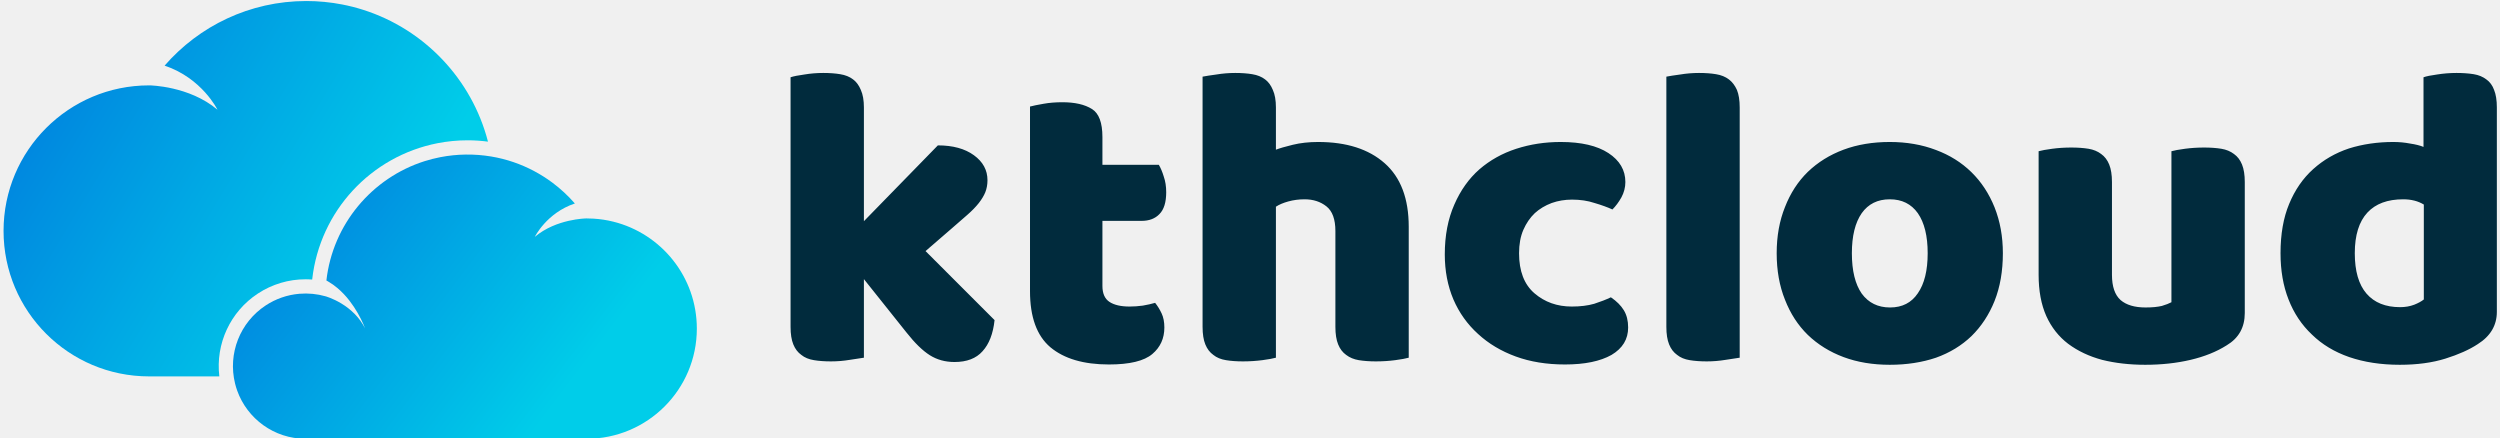
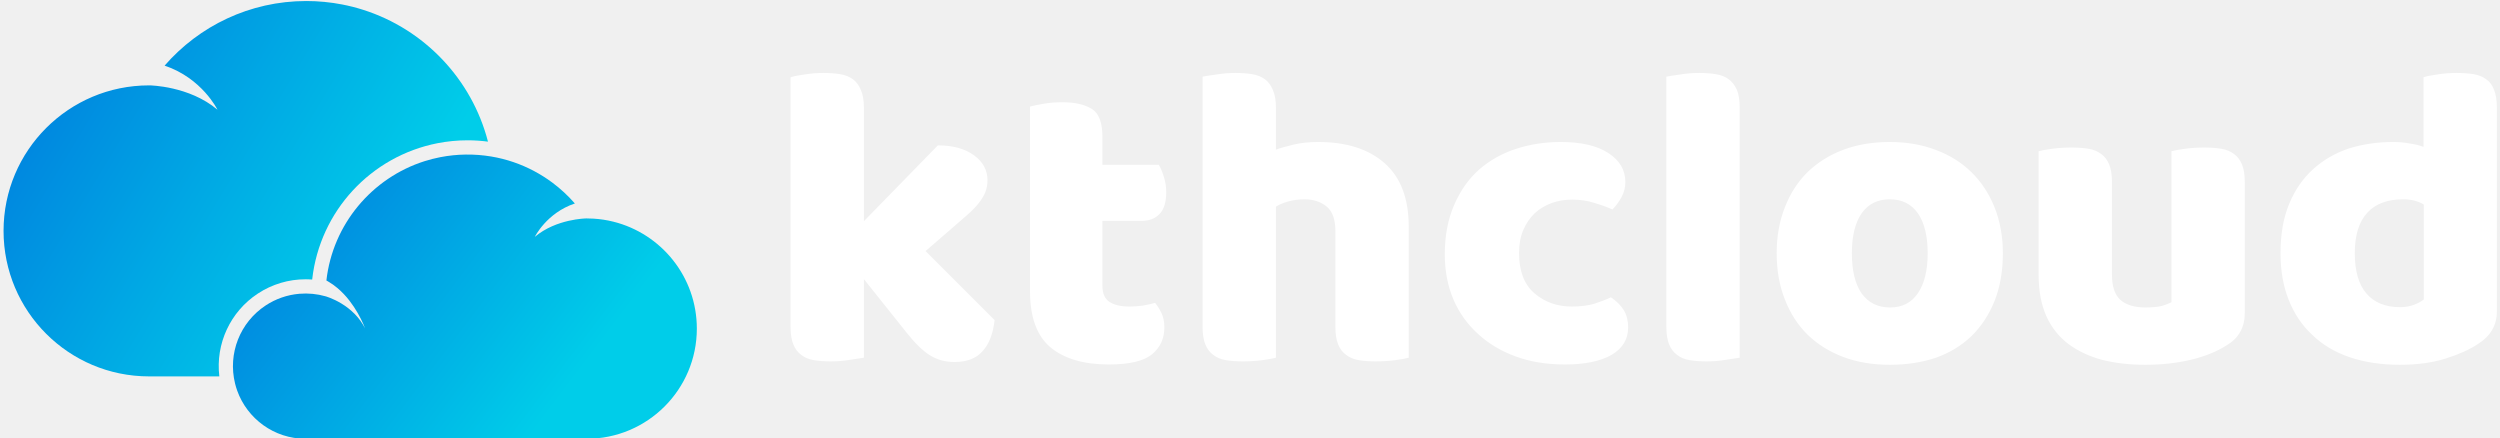
<svg xmlns="http://www.w3.org/2000/svg" data-v-423bf9ae="" viewBox="0 0 514 90" class="iconLeft">
-   <g data-v-423bf9ae="" id="53851afe-53a2-4646-ba8b-d1077d47d37c" fill="#012B3D" transform="matrix(6.335797,0,0,6.335797,157.7247,-19.53009)">
+   <g data-v-423bf9ae="" id="53851afe-53a2-4646-ba8b-d1077d47d37c" fill="#fff" transform="matrix(6.335797,0,0,6.335797,157.7247,-19.53009)">
    <path d="M5.14 11.23L7.38 13.47L7.38 13.47Q7.31 14.13 6.99 14.48L6.99 14.48L6.99 14.48Q6.68 14.83 6.08 14.83L6.08 14.83L6.08 14.83Q5.63 14.83 5.28 14.61L5.28 14.61L5.28 14.61Q4.93 14.39 4.52 13.87L4.52 13.87L3.14 12.14L3.14 14.69L3.14 14.69Q2.98 14.71 2.68 14.76L2.68 14.76L2.68 14.76Q2.38 14.81 2.07 14.81L2.07 14.81L2.07 14.81Q1.76 14.81 1.52 14.77L1.52 14.77L1.52 14.77Q1.27 14.73 1.11 14.60L1.11 14.60L1.11 14.60Q0.94 14.48 0.85 14.26L0.85 14.26L0.85 14.26Q0.76 14.04 0.76 13.69L0.76 13.69L0.76 5.59L0.76 5.59Q0.91 5.54 1.21 5.50L1.21 5.50L1.21 5.50Q1.51 5.45 1.82 5.45L1.82 5.45L1.82 5.45Q2.13 5.45 2.37 5.49L2.37 5.49L2.37 5.49Q2.62 5.53 2.79 5.66L2.79 5.66L2.79 5.66Q2.95 5.78 3.04 6.00L3.04 6.00L3.04 6.00Q3.14 6.22 3.14 6.57L3.14 6.57L3.14 10.26L5.54 7.80L5.54 7.80Q6.27 7.80 6.71 8.12L6.71 8.12L6.71 8.12Q7.15 8.44 7.15 8.93L7.15 8.93L7.15 8.93Q7.15 9.14 7.08 9.32L7.08 9.32L7.08 9.32Q7.01 9.49 6.87 9.67L6.87 9.67L6.87 9.67Q6.72 9.86 6.49 10.06L6.49 10.06L6.49 10.06Q6.26 10.26 5.95 10.53L5.95 10.53L5.14 11.23ZM10.88 10.25L10.88 12.36L10.88 12.36Q10.88 12.73 11.11 12.88L11.11 12.88L11.11 12.88Q11.34 13.03 11.76 13.03L11.76 13.03L11.76 13.03Q11.97 13.03 12.19 13.00L12.19 13.00L12.19 13.00Q12.42 12.96 12.59 12.91L12.59 12.91L12.59 12.91Q12.71 13.06 12.80 13.25L12.80 13.25L12.80 13.25Q12.89 13.44 12.89 13.71L12.89 13.71L12.89 13.71Q12.89 14.24 12.50 14.57L12.50 14.57L12.50 14.57Q12.10 14.91 11.09 14.91L11.09 14.91L11.09 14.91Q9.86 14.91 9.19 14.35L9.19 14.35L9.19 14.35Q8.53 13.79 8.53 12.53L8.53 12.53L8.53 6.54L8.53 6.54Q8.68 6.50 8.97 6.45L8.97 6.45L8.97 6.45Q9.25 6.40 9.58 6.40L9.58 6.40L9.58 6.40Q10.19 6.40 10.54 6.62L10.54 6.62L10.54 6.62Q10.88 6.83 10.88 7.53L10.88 7.53L10.88 8.43L12.71 8.43L12.71 8.43Q12.80 8.58 12.87 8.81L12.87 8.81L12.87 8.81Q12.95 9.04 12.95 9.32L12.95 9.32L12.95 9.32Q12.95 9.81 12.73 10.03L12.73 10.03L12.73 10.03Q12.52 10.25 12.15 10.25L12.15 10.25L10.88 10.25ZM20.82 10.44L20.82 14.69L20.82 14.69Q20.68 14.73 20.38 14.77L20.38 14.77L20.38 14.77Q20.08 14.81 19.75 14.81L19.75 14.81L19.75 14.81Q19.45 14.81 19.20 14.77L19.20 14.77L19.20 14.77Q18.96 14.73 18.79 14.60L18.79 14.60L18.79 14.60Q18.62 14.48 18.53 14.26L18.53 14.26L18.53 14.26Q18.44 14.04 18.44 13.69L18.44 13.69L18.44 10.58L18.44 10.58Q18.44 10.01 18.15 9.78L18.15 9.78L18.15 9.78Q17.86 9.55 17.44 9.55L17.44 9.55L17.44 9.55Q17.16 9.55 16.91 9.62L16.91 9.62L16.91 9.62Q16.66 9.69 16.51 9.79L16.51 9.79L16.51 14.69L16.51 14.69Q16.37 14.73 16.07 14.77L16.07 14.77L16.07 14.77Q15.76 14.81 15.44 14.81L15.44 14.81L15.44 14.81Q15.13 14.81 14.89 14.77L14.89 14.77L14.89 14.77Q14.64 14.73 14.48 14.60L14.48 14.60L14.48 14.60Q14.31 14.48 14.22 14.26L14.22 14.26L14.22 14.26Q14.13 14.04 14.13 13.69L14.13 13.69L14.13 5.57L14.13 5.57Q14.28 5.54 14.58 5.50L14.58 5.50L14.58 5.50Q14.88 5.45 15.19 5.45L15.19 5.45L15.19 5.45Q15.50 5.45 15.74 5.49L15.74 5.49L15.74 5.49Q15.99 5.53 16.16 5.66L16.16 5.66L16.16 5.66Q16.32 5.78 16.41 6.00L16.41 6.00L16.41 6.00Q16.51 6.22 16.51 6.57L16.51 6.57L16.51 7.94L16.51 7.94Q16.69 7.87 17.06 7.78L17.06 7.78L17.06 7.78Q17.43 7.69 17.88 7.69L17.88 7.69L17.88 7.69Q19.26 7.69 20.04 8.38L20.04 8.38L20.04 8.38Q20.82 9.07 20.82 10.44L20.82 10.44ZM26.12 9.56L26.12 9.56L26.12 9.56Q25.77 9.56 25.46 9.67L25.46 9.67L25.46 9.67Q25.14 9.79 24.91 10.00L24.91 10.00L24.91 10.00Q24.68 10.22 24.54 10.54L24.54 10.54L24.54 10.54Q24.40 10.86 24.40 11.30L24.40 11.30L24.40 11.30Q24.40 12.17 24.90 12.60L24.90 12.60L24.90 12.60Q25.40 13.03 26.11 13.03L26.11 13.03L26.11 13.03Q26.53 13.03 26.84 12.94L26.84 12.94L26.84 12.94Q27.15 12.84 27.38 12.73L27.38 12.73L27.38 12.73Q27.66 12.92 27.80 13.15L27.80 13.15L27.80 13.15Q27.94 13.38 27.94 13.71L27.94 13.71L27.94 13.71Q27.94 14.28 27.40 14.60L27.40 14.60L27.40 14.60Q26.85 14.91 25.89 14.91L25.89 14.91L25.89 14.91Q25.00 14.91 24.29 14.65L24.29 14.65L24.29 14.65Q23.58 14.39 23.07 13.92L23.07 13.92L23.07 13.92Q22.55 13.45 22.27 12.80L22.27 12.80L22.27 12.80Q21.99 12.14 21.99 11.34L21.99 11.34L21.99 11.34Q21.99 10.42 22.30 9.72L22.30 9.72L22.30 9.72Q22.60 9.03 23.11 8.58L23.11 8.58L23.11 8.58Q23.63 8.13 24.31 7.91L24.31 7.91L24.31 7.91Q24.99 7.69 25.75 7.69L25.75 7.69L25.75 7.69Q26.75 7.69 27.30 8.05L27.30 8.05L27.30 8.05Q27.85 8.41 27.85 8.99L27.85 8.99L27.85 8.99Q27.85 9.25 27.72 9.49L27.72 9.49L27.72 9.49Q27.59 9.72 27.43 9.88L27.43 9.88L27.43 9.88Q27.19 9.77 26.85 9.67L26.85 9.67L26.85 9.67Q26.52 9.56 26.12 9.56ZM31.56 6.57L31.56 14.69L31.56 14.69Q31.40 14.71 31.10 14.76L31.10 14.76L31.10 14.76Q30.80 14.81 30.49 14.81L30.49 14.81L30.49 14.81Q30.18 14.81 29.94 14.77L29.94 14.77L29.94 14.77Q29.69 14.73 29.53 14.60L29.53 14.60L29.53 14.60Q29.36 14.48 29.27 14.26L29.27 14.26L29.27 14.26Q29.18 14.04 29.18 13.69L29.18 13.69L29.18 5.57L29.18 5.57Q29.33 5.54 29.63 5.50L29.63 5.50L29.63 5.50Q29.93 5.45 30.24 5.45L30.24 5.45L30.24 5.45Q30.55 5.45 30.79 5.49L30.79 5.49L30.79 5.49Q31.04 5.53 31.21 5.66L31.21 5.66L31.21 5.66Q31.37 5.78 31.47 6.00L31.47 6.00L31.47 6.00Q31.56 6.22 31.56 6.57L31.56 6.57ZM40.10 11.30L40.10 11.30L40.10 11.30Q40.10 12.17 39.83 12.85L39.83 12.85L39.83 12.85Q39.56 13.52 39.08 13.99L39.08 13.99L39.08 13.99Q38.60 14.45 37.93 14.69L37.93 14.69L37.93 14.69Q37.25 14.92 36.43 14.92L36.43 14.92L36.43 14.92Q35.60 14.92 34.93 14.67L34.93 14.67L34.93 14.67Q34.26 14.42 33.77 13.95L33.77 13.95L33.77 13.95Q33.29 13.48 33.03 12.81L33.03 12.81L33.03 12.81Q32.76 12.14 32.76 11.30L32.76 11.30L32.76 11.30Q32.76 10.47 33.03 9.80L33.03 9.80L33.03 9.80Q33.29 9.13 33.77 8.66L33.77 8.66L33.77 8.66Q34.26 8.19 34.93 7.94L34.93 7.94L34.93 7.94Q35.60 7.69 36.43 7.69L36.43 7.69L36.43 7.69Q37.25 7.69 37.93 7.95L37.93 7.95L37.93 7.95Q38.60 8.20 39.08 8.67L39.08 8.67L39.08 8.67Q39.56 9.14 39.83 9.81L39.83 9.81L39.83 9.81Q40.10 10.49 40.10 11.30ZM35.20 11.30L35.20 11.30L35.20 11.30Q35.20 12.15 35.52 12.61L35.52 12.61L35.52 12.61Q35.85 13.06 36.44 13.06L36.44 13.06L36.44 13.06Q37.03 13.06 37.34 12.60L37.34 12.60L37.34 12.60Q37.66 12.14 37.66 11.30L37.66 11.30L37.66 11.30Q37.66 10.46 37.34 10.00L37.34 10.00L37.34 10.00Q37.02 9.55 36.43 9.55L36.43 9.55L36.43 9.55Q35.84 9.55 35.52 10.00L35.52 10.00L35.52 10.00Q35.20 10.46 35.20 11.30ZM41.26 12.00L41.26 7.99L41.26 7.99Q41.40 7.95 41.70 7.91L41.70 7.91L41.70 7.91Q42 7.87 42.32 7.87L42.32 7.87L42.32 7.87Q42.63 7.87 42.88 7.91L42.88 7.91L42.88 7.91Q43.12 7.95 43.29 8.08L43.29 8.08L43.29 8.08Q43.46 8.20 43.55 8.42L43.55 8.42L43.55 8.42Q43.64 8.64 43.64 8.99L43.64 8.99L43.64 12.00L43.64 12.00Q43.64 12.57 43.92 12.82L43.92 12.82L43.92 12.82Q44.20 13.06 44.73 13.06L44.73 13.06L44.73 13.06Q45.05 13.06 45.26 13.01L45.26 13.01L45.26 13.01Q45.46 12.95 45.57 12.89L45.57 12.89L45.57 7.99L45.57 7.99Q45.71 7.95 46.01 7.91L46.01 7.91L46.01 7.91Q46.31 7.87 46.63 7.87L46.63 7.87L46.63 7.87Q46.94 7.87 47.19 7.91L47.19 7.91L47.19 7.91Q47.43 7.95 47.60 8.08L47.60 8.08L47.60 8.08Q47.77 8.20 47.86 8.42L47.86 8.42L47.86 8.42Q47.95 8.64 47.95 8.99L47.95 8.99L47.95 13.24L47.95 13.24Q47.95 13.94 47.36 14.29L47.36 14.29L47.36 14.29Q46.87 14.60 46.19 14.76L46.19 14.76L46.19 14.76Q45.51 14.92 44.72 14.92L44.72 14.92L44.72 14.92Q43.96 14.92 43.32 14.76L43.32 14.76L43.32 14.76Q42.69 14.59 42.22 14.24L42.22 14.24L42.22 14.24Q41.76 13.89 41.51 13.34L41.51 13.34L41.51 13.34Q41.26 12.78 41.26 12.00L41.26 12.00ZM49.11 11.30L49.11 11.30L49.11 11.30Q49.11 10.37 49.39 9.70L49.39 9.70L49.39 9.70Q49.67 9.02 50.17 8.57L50.17 8.57L50.17 8.57Q50.67 8.12 51.33 7.90L51.33 7.90L51.33 7.90Q52.00 7.69 52.77 7.69L52.77 7.69L52.77 7.69Q53.05 7.69 53.31 7.74L53.31 7.74L53.31 7.74Q53.58 7.78 53.75 7.85L53.75 7.85L53.75 5.59L53.75 5.59Q53.89 5.54 54.19 5.50L54.19 5.50L54.19 5.50Q54.50 5.45 54.82 5.45L54.82 5.45L54.82 5.45Q55.13 5.45 55.38 5.49L55.38 5.49L55.38 5.49Q55.62 5.53 55.79 5.66L55.79 5.66L55.79 5.66Q55.96 5.78 56.04 6.00L56.04 6.00L56.04 6.00Q56.13 6.22 56.13 6.57L56.13 6.57L56.13 13.20L56.13 13.20Q56.13 13.86 55.51 14.25L55.51 14.25L55.51 14.25Q55.10 14.52 54.46 14.72L54.46 14.72L54.46 14.72Q53.82 14.92 52.98 14.92L52.98 14.92L52.98 14.92Q52.07 14.92 51.34 14.67L51.34 14.67L51.34 14.67Q50.62 14.42 50.13 13.94L50.13 13.94L50.13 13.94Q49.63 13.47 49.37 12.80L49.37 12.80L49.37 12.80Q49.11 12.14 49.11 11.30ZM53.09 9.55L53.09 9.55L53.09 9.55Q52.33 9.55 51.93 9.98L51.93 9.98L51.93 9.98Q51.52 10.42 51.52 11.30L51.52 11.30L51.52 11.30Q51.52 12.17 51.90 12.61L51.90 12.61L51.90 12.61Q52.28 13.05 52.99 13.05L52.99 13.05L52.99 13.05Q53.24 13.05 53.45 12.97L53.45 12.97L53.45 12.97Q53.65 12.89 53.76 12.80L53.76 12.80L53.76 9.72L53.76 9.72Q53.48 9.55 53.09 9.55Z" />
  </g>
  <defs data-v-423bf9ae="">
    <linearGradient data-v-423bf9ae="" gradientTransform="rotate(25)" id="494b0c62-ccd3-4c4a-88e5-c954c44dfec8" x1="0%" y1="0%" x2="100%" y2="0%">
      <stop data-v-423bf9ae="" offset="0%" style="stop-color: rgb(0, 118, 221); stop-opacity: 1;" />
      <stop data-v-423bf9ae="" offset="100%" style="stop-color: rgb(0, 205, 233); stop-opacity: 1;" />
    </linearGradient>
  </defs>
  <g data-v-423bf9ae="" id="749c802d-c6c3-4a47-acc8-82684f2cafc2" transform="matrix(1.433441,0,0,1.433441,0.7300527,-25.89382)" stroke="none" fill="url(#494b0c62-ccd3-4c4a-88e5-c954c44dfec8)">
    <path d="M36.478 60.17a12.417 12.417 0 0 1 6.843-2.047c.125 0 .241.002.349.004.2.008.399.018.597.031l.012-.092A22.424 22.424 0 0 1 62.25 38.604a22.54 22.54 0 0 1 4.309-.416c.983 0 1.959.065 2.923.193-2.316-8.972-9.141-16.129-17.915-18.912a26.355 26.355 0 0 0-2.973-.759 27.036 27.036 0 0 0-5.175-.498c-8.112 0-15.382 3.59-20.318 9.266 5.369 1.795 7.584 6.325 7.584 6.325-4.058-3.433-9.74-3.493-9.74-3.493h-.075C9.344 30.311 0 39.654 0 51.18c0 11.527 9.344 20.871 20.871 20.871H30.95a12.434 12.434 0 0 1 5.528-11.881z" />
    <path d="M87.47 49.861a15.395 15.395 0 0 0-2.852-.437c-.325-.02-.654-.031-.985-.031h-.057s-4.302.045-7.375 2.645c0 0 1.677-3.432 5.743-4.789a20.633 20.633 0 0 0-3.234-2.996 20.642 20.642 0 0 0-2.554-1.622 20.199 20.199 0 0 0-6.216-2.121 20.608 20.608 0 0 0-7.3.098c-.768.15-1.52.341-2.252.573-7.531 2.39-13.166 9.036-14.082 17.114l.221.125c.492.283.947.607 1.368.963a12.058 12.058 0 0 1 1.728 1.818c.467.604.857 1.209 1.173 1.758.715 1.242 1.052 2.199 1.052 2.199a8.148 8.148 0 0 0-1.462-2.041 9.806 9.806 0 0 0-1.924-1.518c-1.248-.758-2.288-1.039-2.288-1.039a10.483 10.483 0 0 0-3.73-.36c-1.78.148-3.432.744-4.844 1.674a10.41 10.41 0 0 0-4.394 11.197c.085.348.186.689.306 1.021 1.442 4.025 5.29 6.906 9.81 6.906h40.312c8.729 0 15.805-7.076 15.805-15.805-.001-7.402-5.094-13.617-11.969-15.332z" />
  </g>
</svg>
